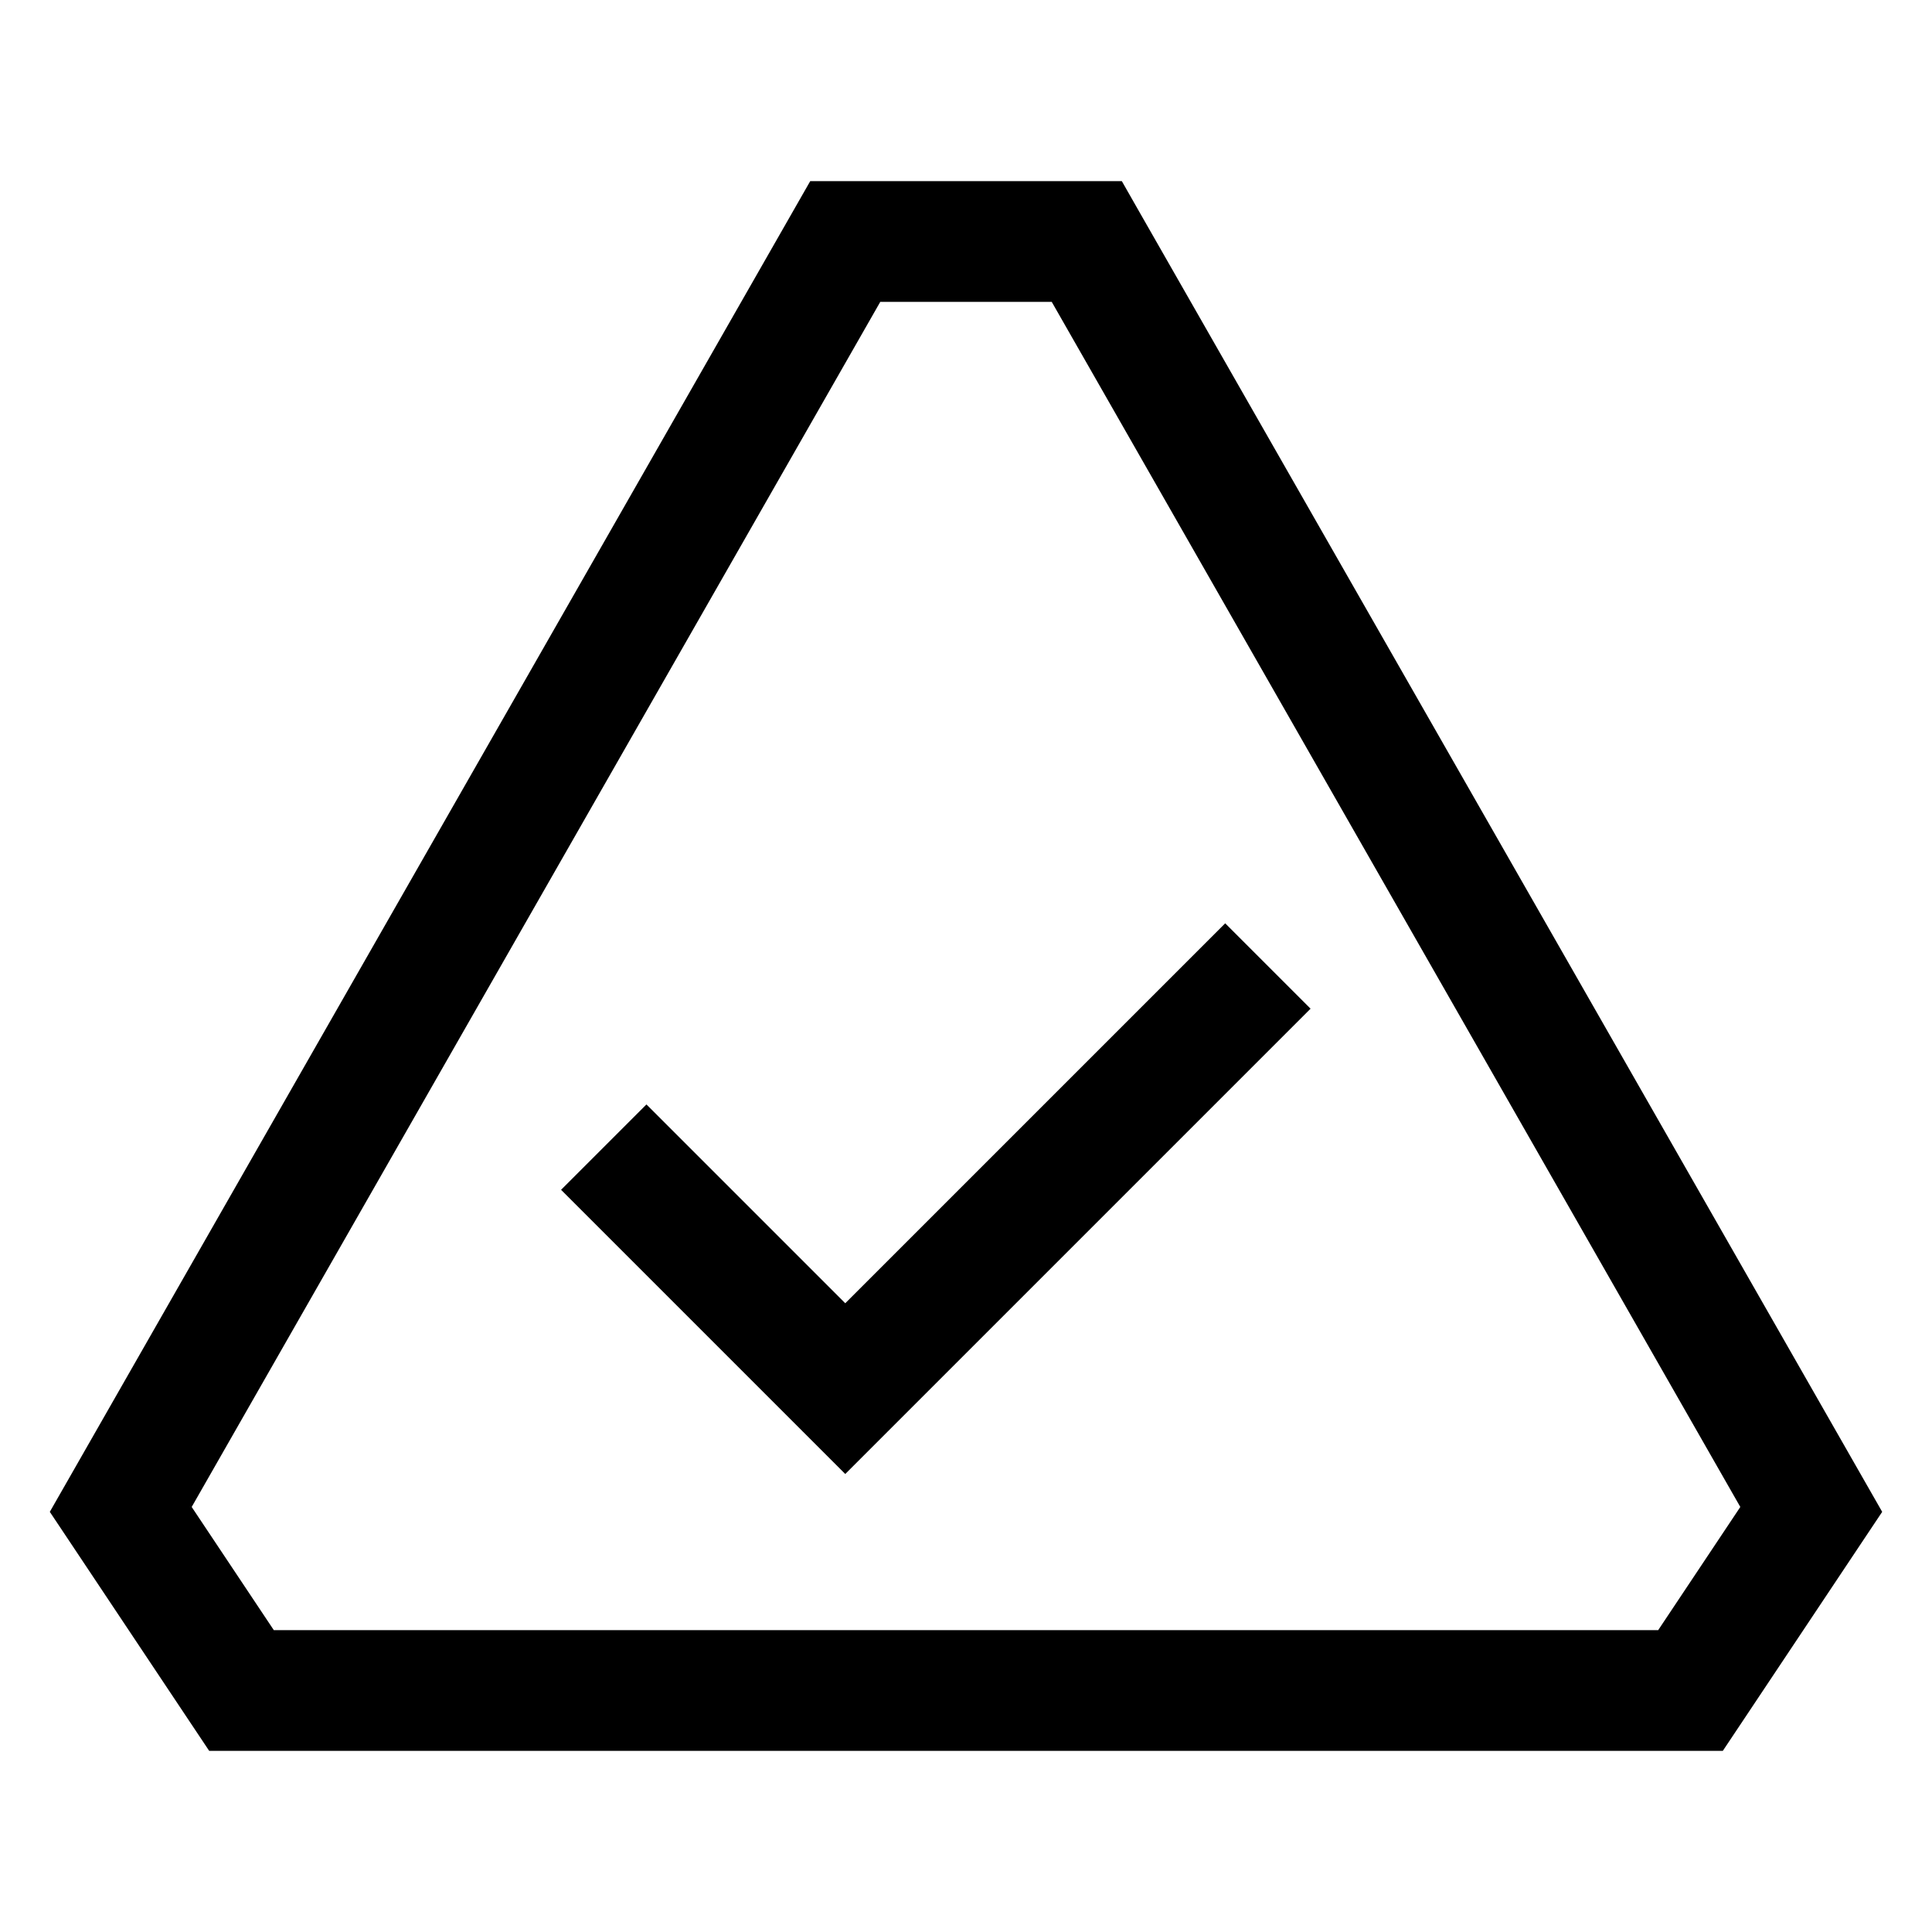
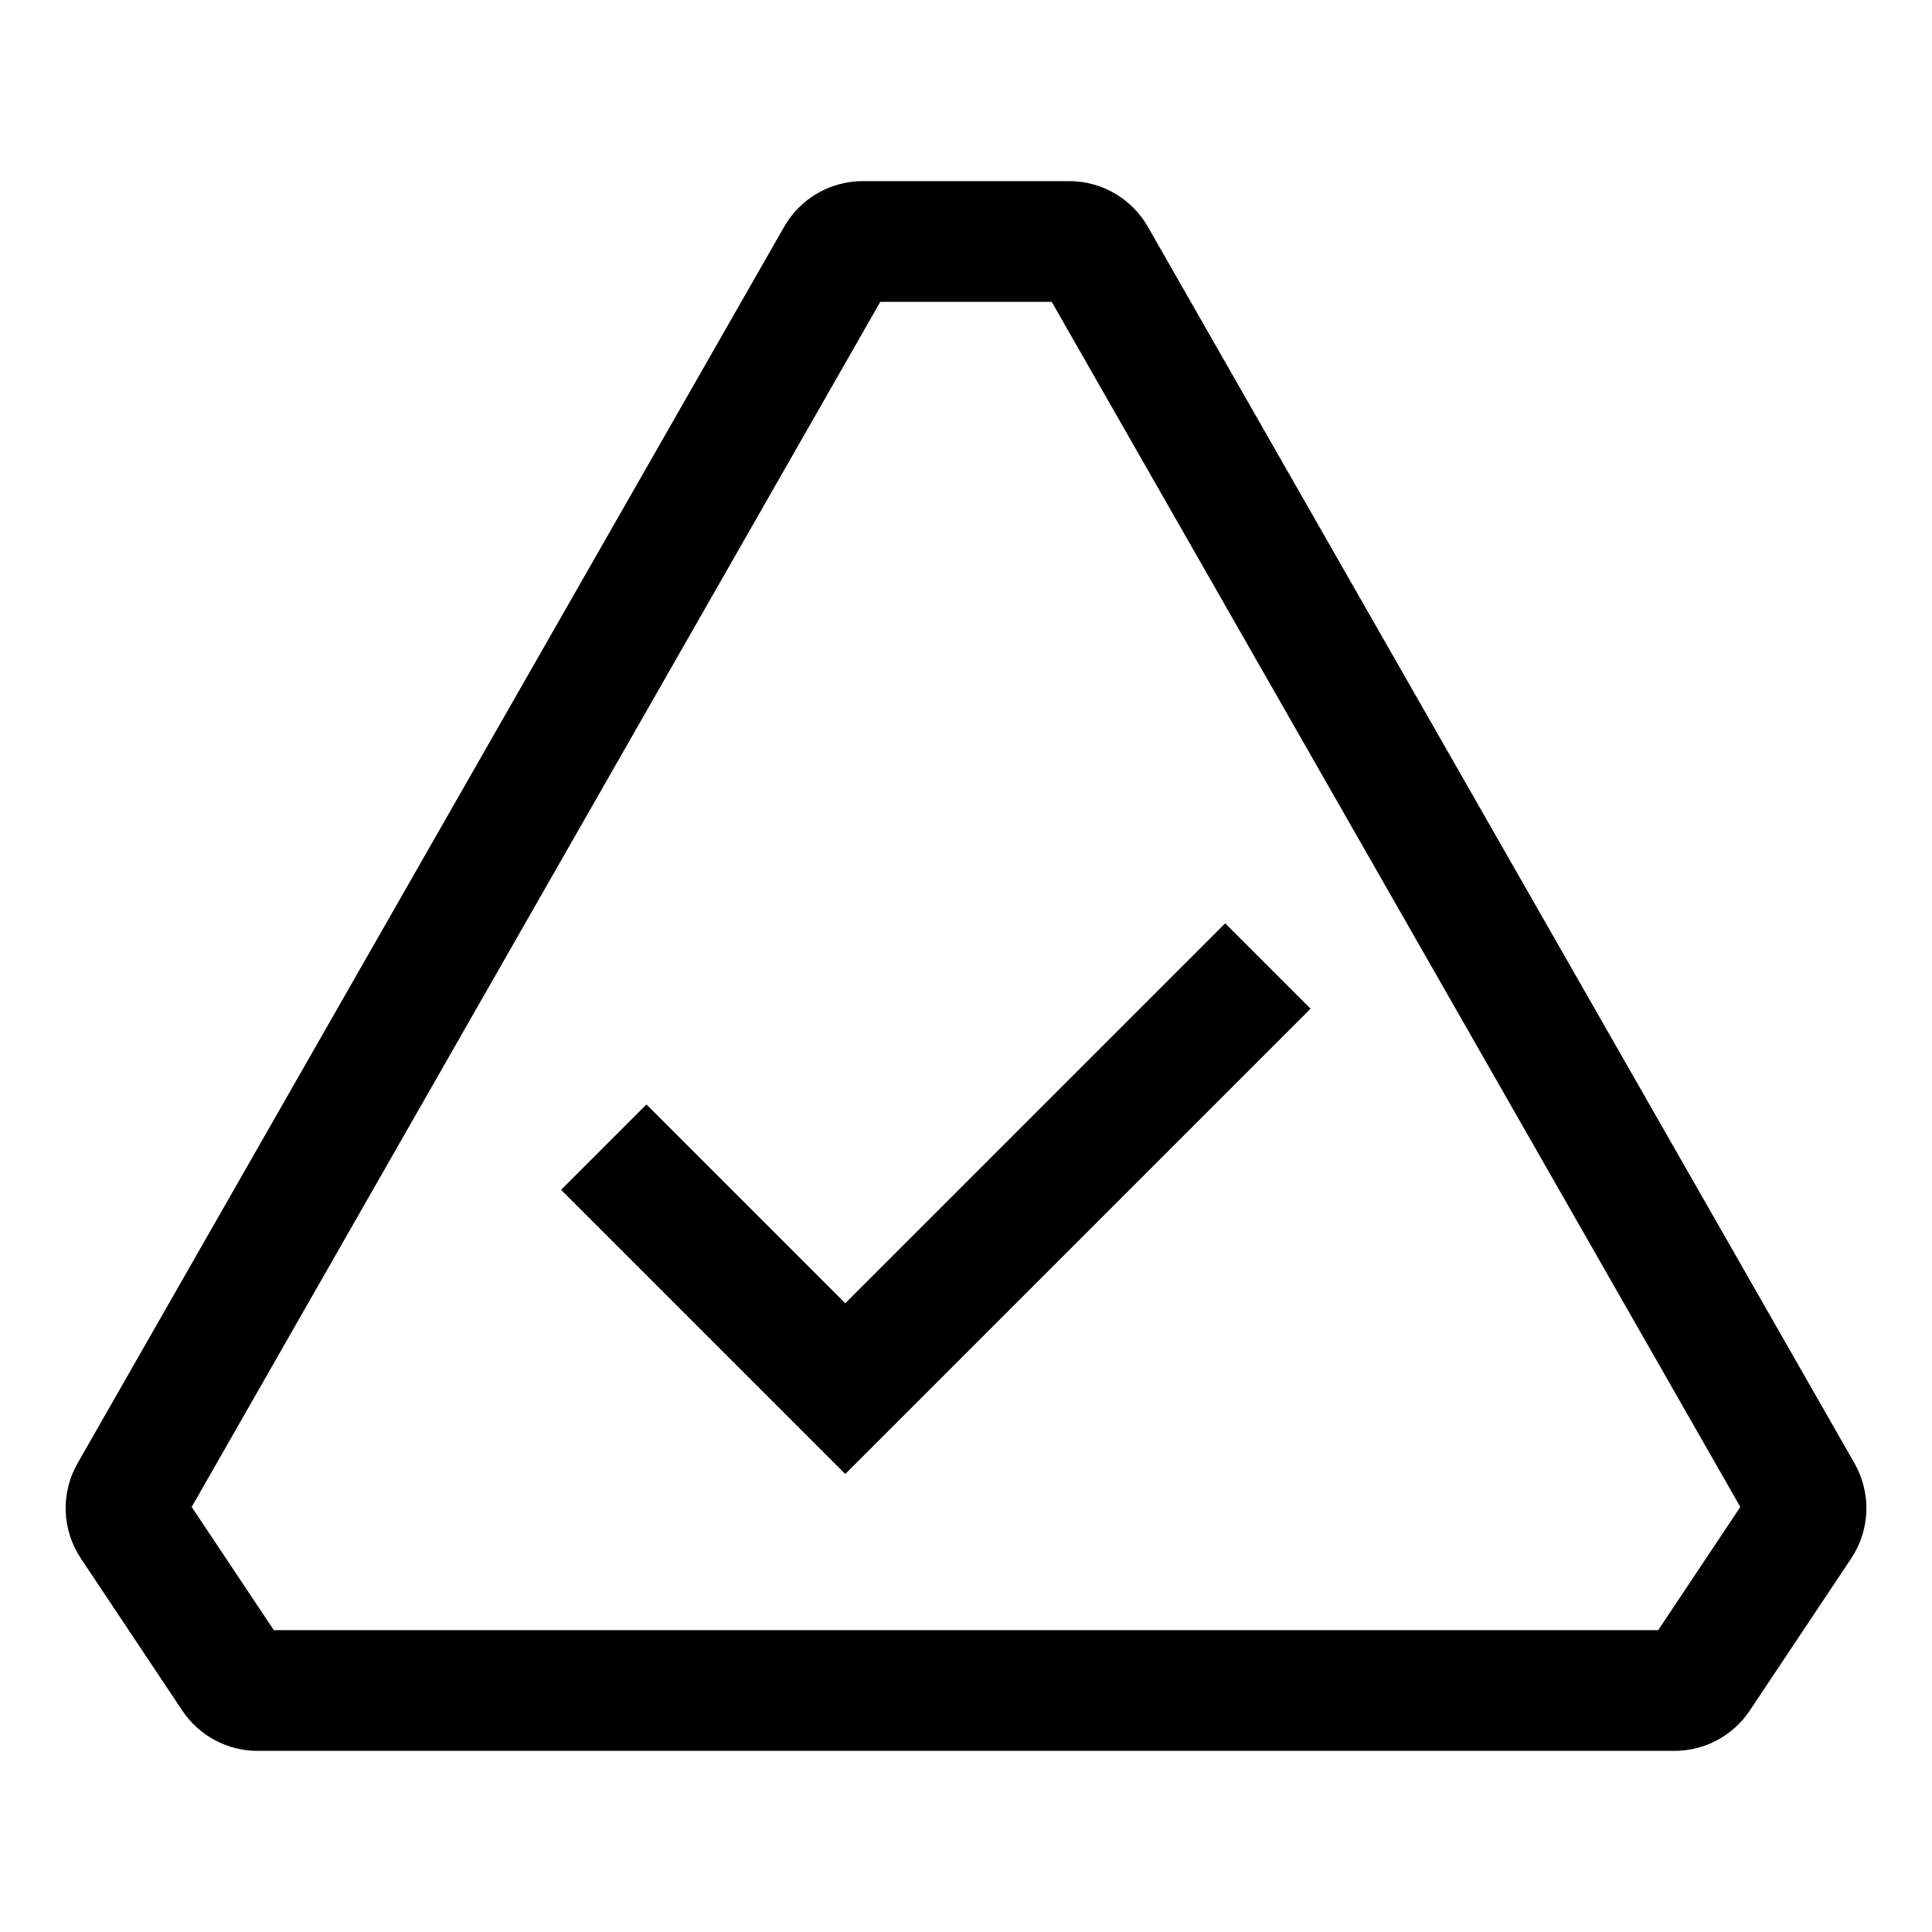
<svg xmlns="http://www.w3.org/2000/svg" viewBox="0 0 32 32">
-   <path fill-rule="evenodd" d="M14 3h-.58l-.288.504-12 21-.307.537.343.514 2 3 .297.445h25.07l.297-.445 2-3 .343-.514-.307-.537-12-21L18.581 3H14zM3.175 24.96L14.58 5h2.84l11.405 19.96-1.36 2.04H4.535l-1.36-2.04zm11.532-1.253l7-7-1.414-1.414L14 21.586l-3.293-3.293-1.414 1.414 4 4 .707.707.707-.707z" />
+   <path fill-rule="evenodd" d="M14.29 3a1.5 1.5 0 00-1.302.756L1.285 24.236a1.5 1.5 0 00.054 1.576l1.68 2.52A1.5 1.5 0 004.269 29h23.465a1.5 1.5 0 001.248-.668l1.68-2.52a1.5 1.5 0 00.054-1.576L19.012 3.756A1.5 1.5 0 0017.71 3h-3.42zM3.175 24.96L14.58 5h2.84l11.405 19.96-1.36 2.04H4.535l-1.36-2.04zm11.532-1.253l7-7-1.414-1.414L14 21.586l-3.293-3.293-1.414 1.414 4 4 .707.707.707-.707z" />
</svg>
